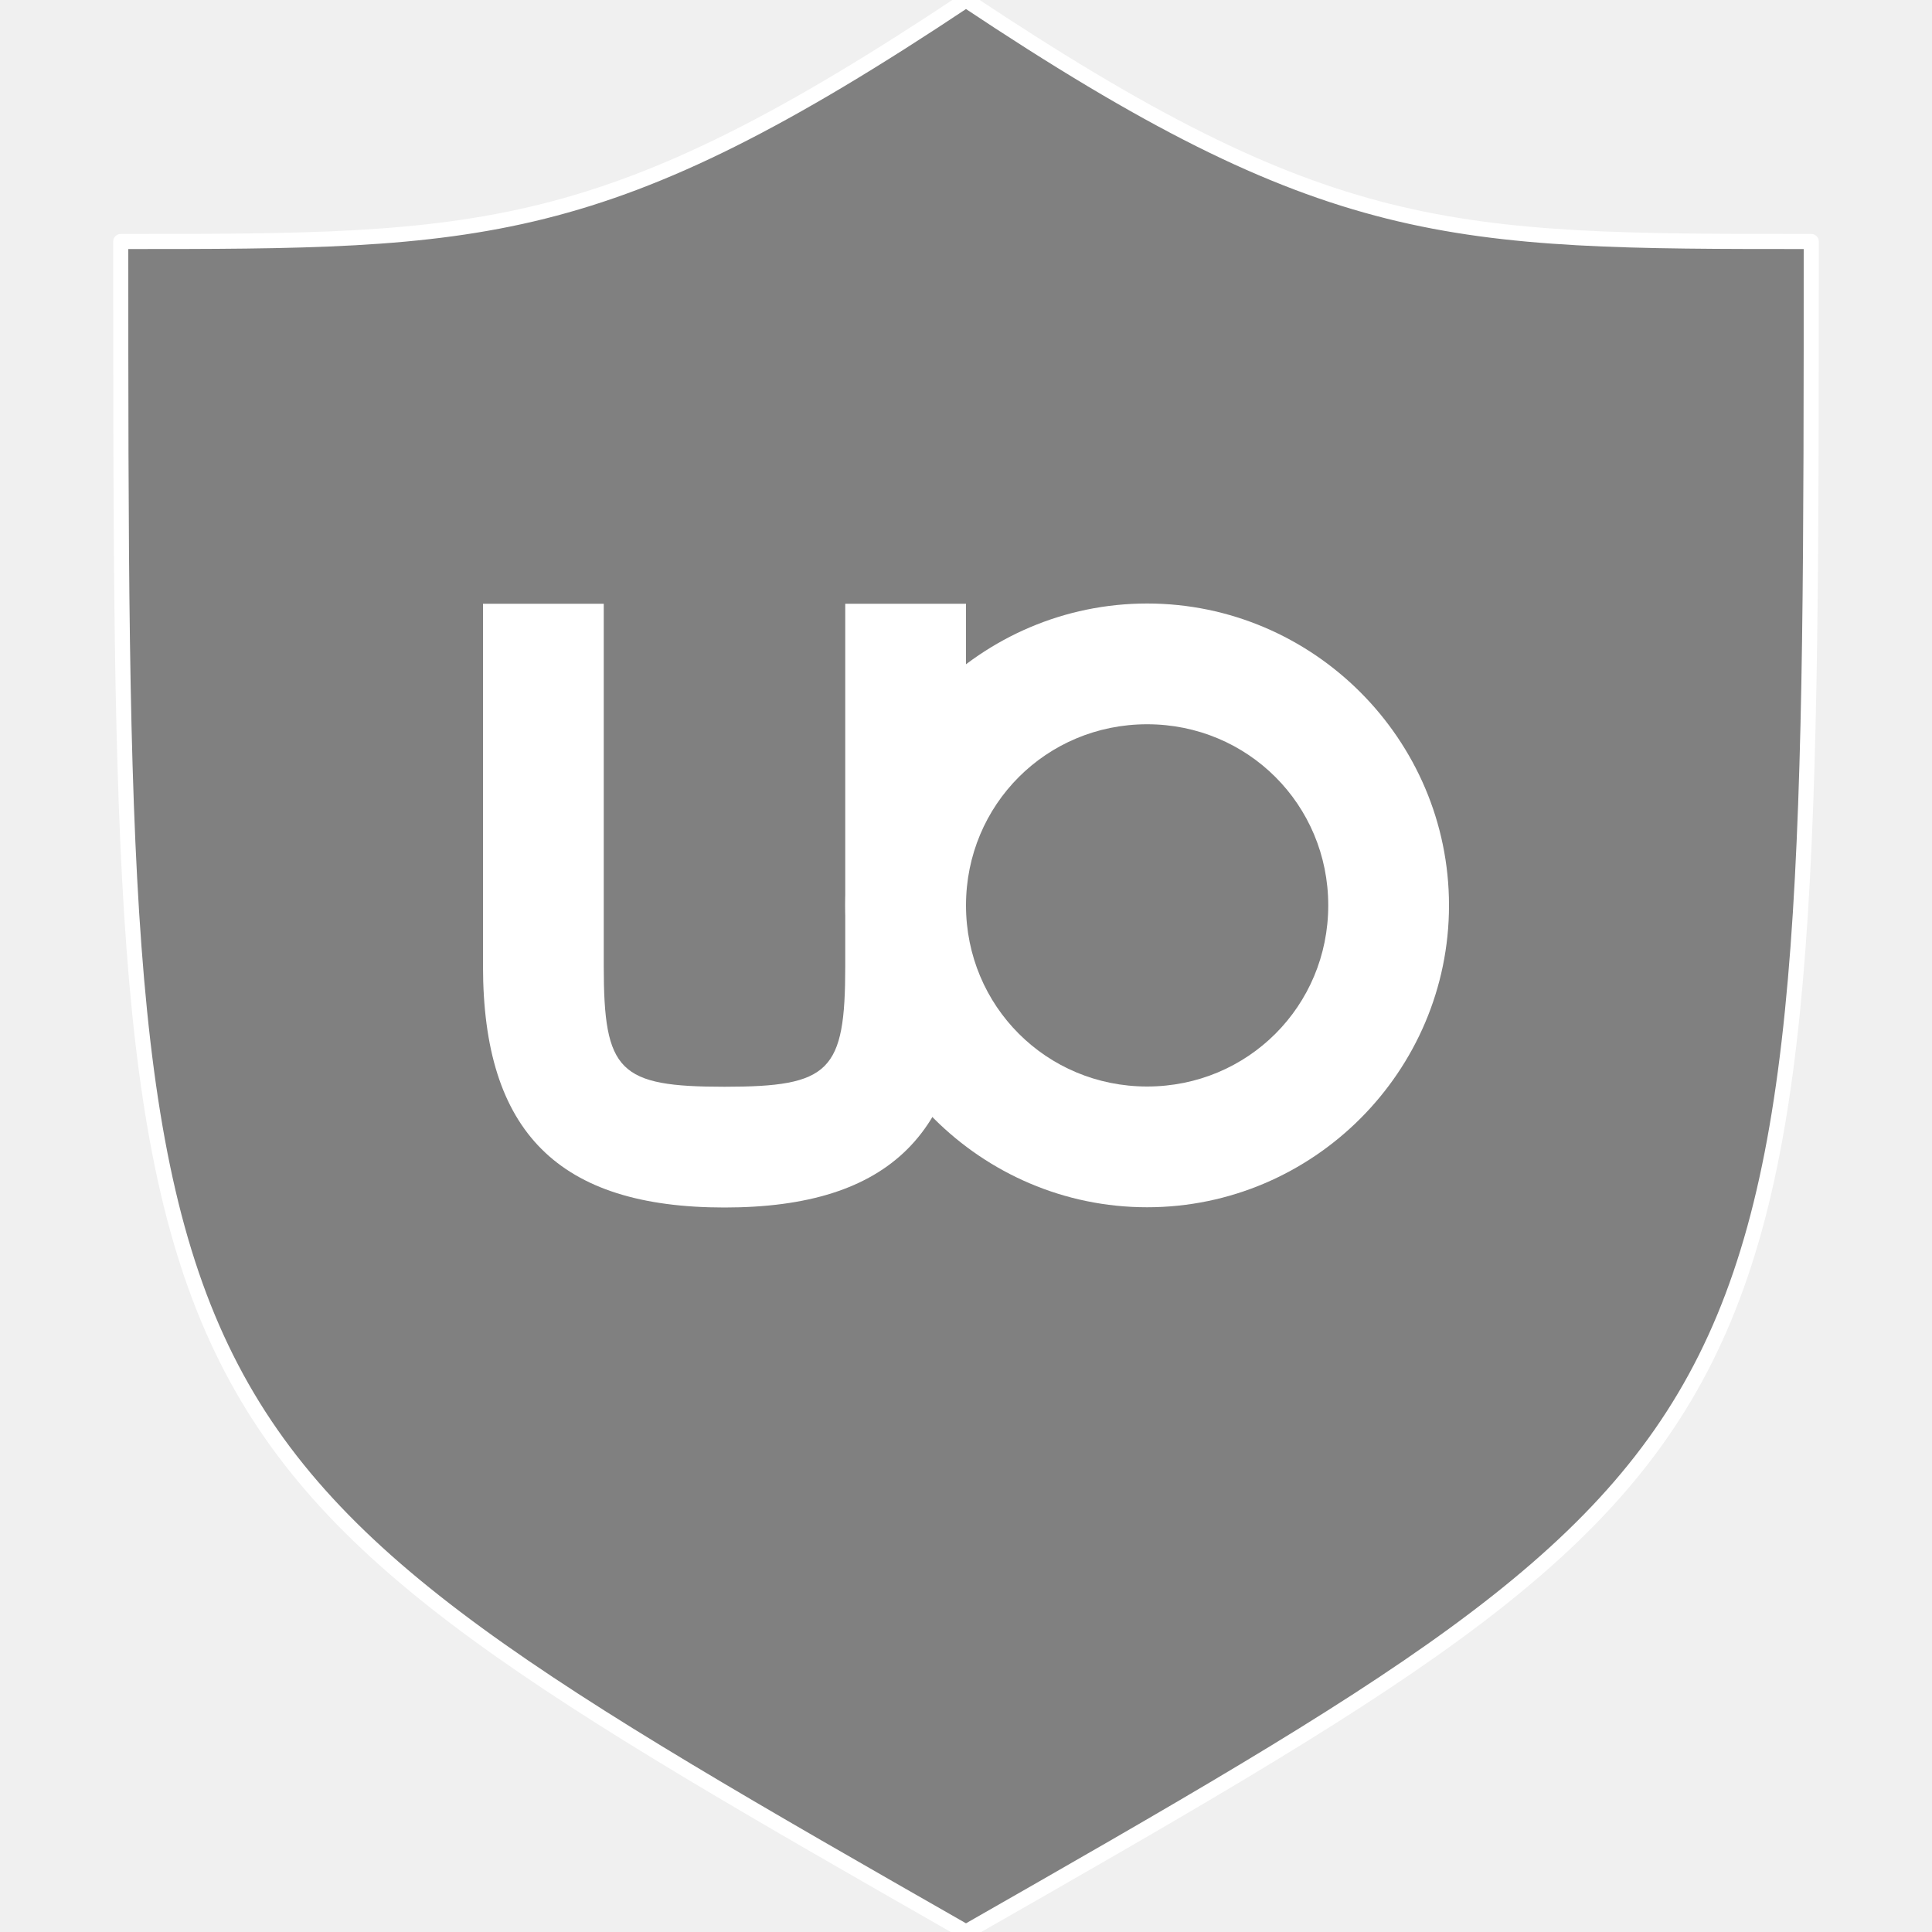
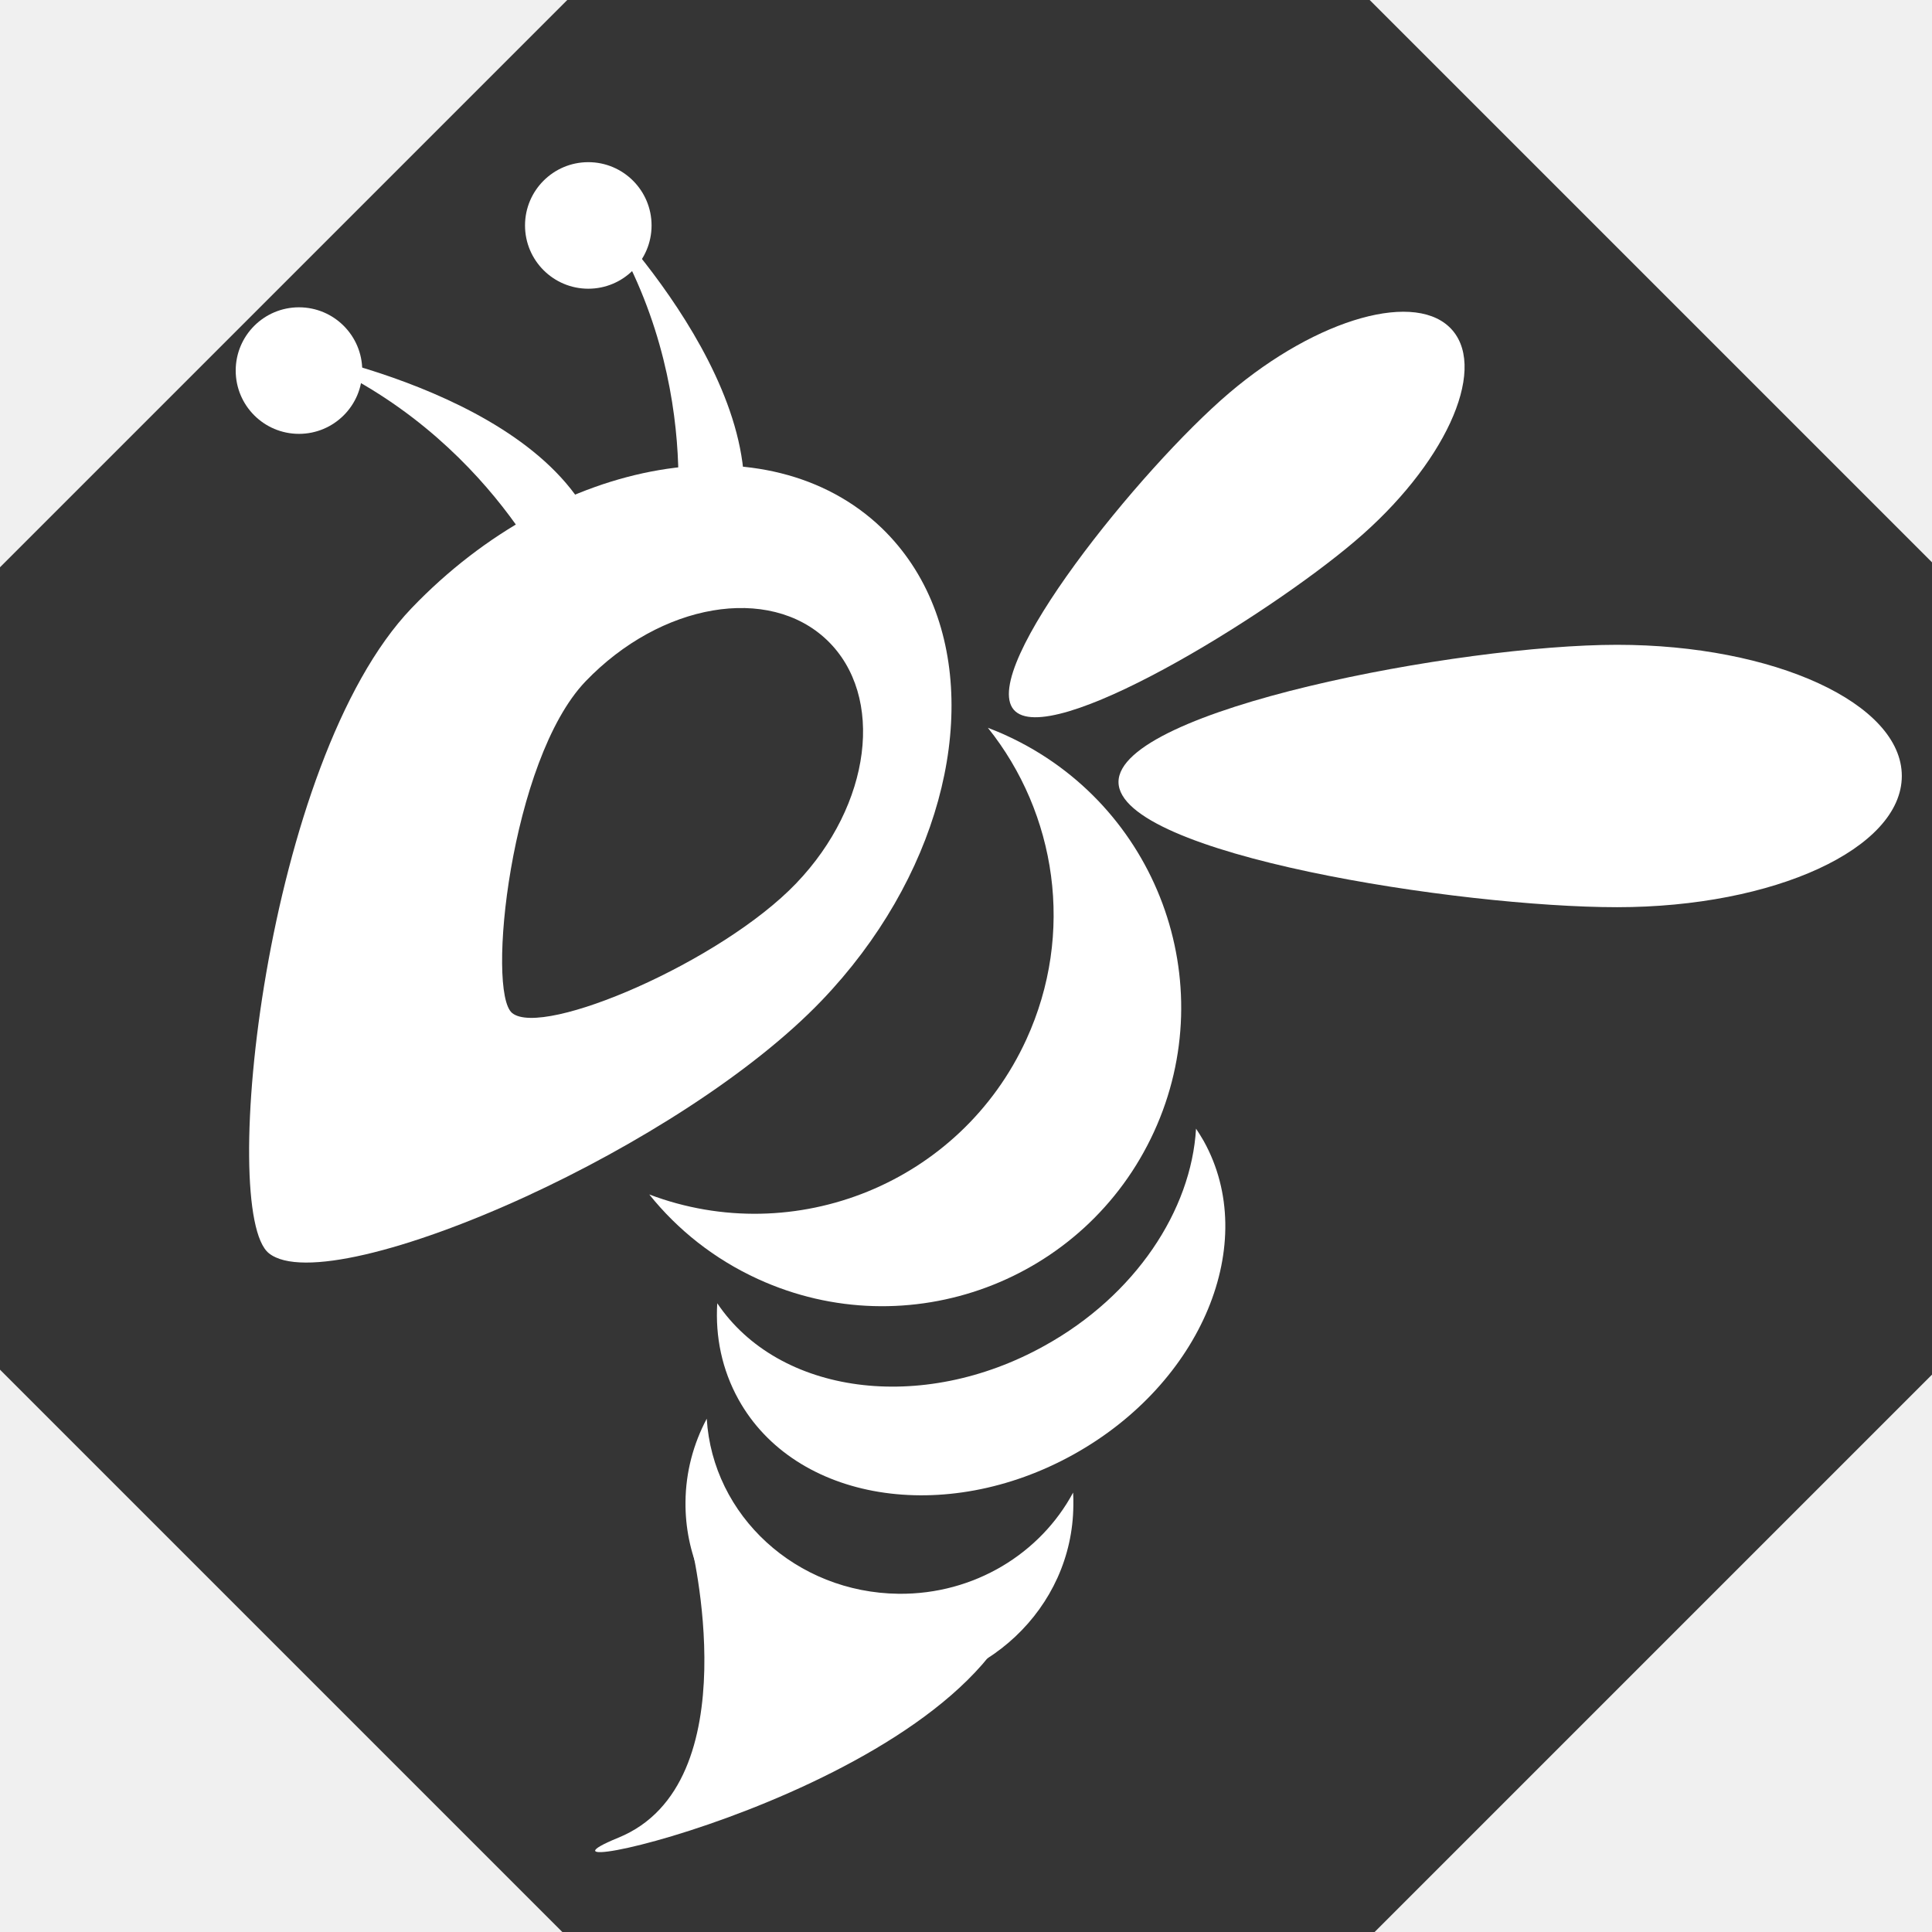
- <svg xmlns="http://www.w3.org/2000/svg" viewBox="0 0 16 16" height="16px" width="16px">
-   <path stroke-linejoin="round" d="M8,16c7-4,7-4,7-14-3,0-4,0-7-2m0,16c-7-4-7-4-7-14,3,0,4,0,7-2" fill-rule="nonzero" stroke="#FFF" stroke-linecap="round" stroke-miterlimit="4" stroke-width="0.125" fill="#808080" />
-   <path style="color:#000000;" fill="#FFF" d="m9.5,4.998c-1.375,0-2.5,1.125-2.5,2.5s1.125,2.5,2.5,2.5,2.5-1.125,2.5-2.5-1.125-2.5-2.5-2.5zm0,1c0.834,0,1.5,0.666,1.5,1.5s-0.666,1.5-1.5,1.5-1.5-0.666-1.5-1.5,0.666-1.5,1.5-1.5z" />
-   <path fill="#FFF" stroke-width="0" stroke-miterlimit="4" d="m8,8c0,1.375-0.625,2-2,2s-2-0.625-2-2v-3h1v3c0,0.875,0.125,1,1,1s1-0.125,1-1v-3h1z" />
+ <svg xmlns="http://www.w3.org/2000/svg" version="1.1" id="Layer_1" x="0px" y="0px" width="16px" height="16px" viewBox="0 0 16 16" enable-background="new 0 0 16 16" xml:space="preserve">
+   <g>
+     <g>
+       <path fill="#FFFFFF" d="M7.73,4.995C7.633,4.749,7.489,4.528,7.296,4.343C6.35,3.438,4.595,3.737,3.374,5.012    c-1.221,1.275-1.616,5.047-1.19,5.386c0.261,0.209,1.167-0.024,2.147-0.475C5.238,9.506,6.209,8.901,6.795,8.29    C7.767,7.276,8.106,5.95,7.73,4.995z M6.584,7.31C5.957,7.964,4.472,8.6,4.213,8.394C3.996,8.218,4.198,6.28,4.825,5.625    c0.628-0.655,1.53-0.809,2.016-0.344C7.327,5.746,7.212,6.654,6.584,7.31z" />
+     </g>
+     <g>
+       <circle fill="#FFFFFF" cx="2.434" cy="3.031" r="0.528" />
+       <path fill="#FFFFFF" d="M2.358,2.854c0,0,2.313,0.402,2.616,1.71L4.571,4.866C4.571,4.866,3.968,3.458,2.358,2.854z" />
+     </g>
+     <g>
+       <circle fill="#FFFFFF" cx="4.848" cy="1.819" r="0.528" />
+       <path fill="#FFFFFF" d="M4.887,1.631c0,0,1.669,1.651,1.17,2.897L5.554,4.546C5.554,4.546,5.864,3.046,4.887,1.631z" />
+     </g>
+     <g>
+       <path fill="#FFFFFF" d="M8.342,6.078C8.29,6.054,8.237,6.033,8.183,6.012c0.571,0.713,0.729,1.714,0.322,2.6    c-0.549,1.199-1.931,1.755-3.147,1.294c0.236,0.294,0.541,0.538,0.907,0.705c1.251,0.574,2.732,0.024,3.306-1.228    C10.144,8.133,9.594,6.652,8.342,6.078z" />
+     </g>
+     <g>
+       <path fill="#FFFFFF" d="M9.985,9.461C9.964,9.425,9.944,9.392,9.921,9.357c-0.039,0.68-0.505,1.391-1.265,1.812    c-1.027,0.571-2.219,0.406-2.731-0.354c-0.017,0.279,0.039,0.554,0.177,0.803c0.472,0.85,1.724,1.055,2.795,0.46    C9.971,11.481,10.456,10.311,9.985,9.461z" />
+     </g>
+     <g>
+       <path fill="#FFFFFF" d="M8.896,12.502c0.001-0.036,0-0.071-0.002-0.107c-0.272,0.507-0.823,0.85-1.456,0.844    c-0.857-0.008-1.553-0.652-1.602-1.462c-0.112,0.209-0.175,0.445-0.178,0.695c-0.008,0.857,0.71,1.561,1.604,1.567    C8.158,14.048,8.889,13.36,8.896,12.502z" />
+     </g>
+     <path fill="#FFFFFF" d="M5.703,12.812c0,0,0.503,2.012-0.604,2.464c-1.106,0.453,2.867-0.401,3.37-2.012l-1.408,0.353L5.703,12.812   z" />
+     <path fill="#FFFFFF" d="M15.811,6.414c0,0.605-1.063,1.095-2.376,1.095c-1.312,0-4.162-0.439-4.162-1.044s2.851-1.145,4.162-1.145   C14.747,5.319,15.811,5.809,15.811,6.414z" />
+     <path fill="#FFFFFF" d="M12.062,2.696c0.29,0.341-0.074,1.128-0.814,1.757C10.508,5.083,8.69,6.201,8.4,5.859   c-0.291-0.341,1.057-2.013,1.797-2.642C10.937,2.589,11.772,2.355,12.062,2.696z" />
+   </g>
+   <g>
+     <path fill="#353535" d="M11.343,0H4.698L0,4.698v6.645l4.698,4.698h6.645l4.698-4.698V4.698L11.343,0z" />
+   </g>
+   <g>
+     <g>
+       <path fill="#FFFFFF" d="M7.731,5.019c-0.096-0.244-0.239-0.463-0.43-0.647c-0.938-0.898-2.681-0.6-3.892,0.664    C2.197,6.3,1.805,10.043,2.227,10.379c0.259,0.208,1.158-0.024,2.131-0.471c0.9-0.414,1.864-1.014,2.446-1.621    C7.768,7.281,8.105,5.966,7.731,5.019z M6.594,7.315C5.972,7.965,4.498,8.596,4.242,8.39C4.026,8.217,4.227,6.293,4.849,5.643    C5.472,4.994,6.368,4.84,6.85,5.302C7.331,5.764,7.217,6.665,6.594,7.315z" />
+     </g>
+     <g>
+       <circle fill="#FFFFFF" cx="2.476" cy="3.069" r="0.524" />
+       <path fill="#FFFFFF" d="M2.401,2.895c0,0,2.295,0.399,2.595,1.697l-0.399,0.3C4.597,4.891,3.999,3.494,2.401,2.895z" />
+     </g>
+     <g>
+       <circle fill="#FFFFFF" cx="4.872" cy="1.867" r="0.524" />
+       <path fill="#FFFFFF" d="M4.911,1.681c0,0,1.656,1.639,1.161,2.875L5.573,4.574C5.573,4.574,5.879,3.084,4.911,1.681z" />
+     </g>
+     <g>
+       <path fill="#FFFFFF" d="M8.338,6.093C8.287,6.069,8.234,6.048,8.181,6.027C8.748,6.735,8.903,7.728,8.5,8.608    c-0.545,1.19-1.917,1.741-3.123,1.284c0.234,0.292,0.537,0.534,0.899,0.7c1.242,0.569,2.711,0.024,3.281-1.219    C10.126,8.132,9.58,6.664,8.338,6.093z" />
+     </g>
+     <g>
+       <path fill="#FFFFFF" d="M9.969,9.45C9.948,9.414,9.928,9.381,9.905,9.347c-0.039,0.675-0.501,1.381-1.255,1.798    c-1.019,0.567-2.202,0.403-2.71-0.352c-0.017,0.277,0.039,0.55,0.176,0.797c0.468,0.843,1.71,1.046,2.773,0.456    C9.954,11.455,10.437,10.293,9.969,9.45z" />
+     </g>
+     <g>
+       <path fill="#FFFFFF" d="M8.889,12.468c0.001-0.036,0-0.071-0.002-0.107c-0.27,0.503-0.817,0.844-1.444,0.838    c-0.851-0.009-1.541-0.647-1.59-1.45c-0.11,0.207-0.174,0.441-0.176,0.689c-0.009,0.851,0.705,1.548,1.591,1.556    C8.156,14.002,8.882,13.319,8.889,12.468z" />
+     </g>
+     <path fill="#FFFFFF" d="M5.72,12.774c0,0,0.5,1.996-0.599,2.445c-1.098,0.449,2.845-0.398,3.344-1.996l-1.397,0.35L5.72,12.774z" />
+     <path fill="#FFFFFF" d="M15.75,6.426c0,0.601-1.056,1.087-2.358,1.087c-1.301,0-4.129-0.437-4.129-1.037s2.828-1.136,4.129-1.136   C14.694,5.34,15.75,5.826,15.75,6.426z" />
+     <path fill="#FFFFFF" d="M12.03,2.737c0.288,0.339-0.073,1.12-0.808,1.744c-0.734,0.625-2.539,1.735-2.827,1.396   s1.05-1.997,1.784-2.622C10.913,2.631,11.742,2.399,12.03,2.737z" />
+   </g>
</svg>
